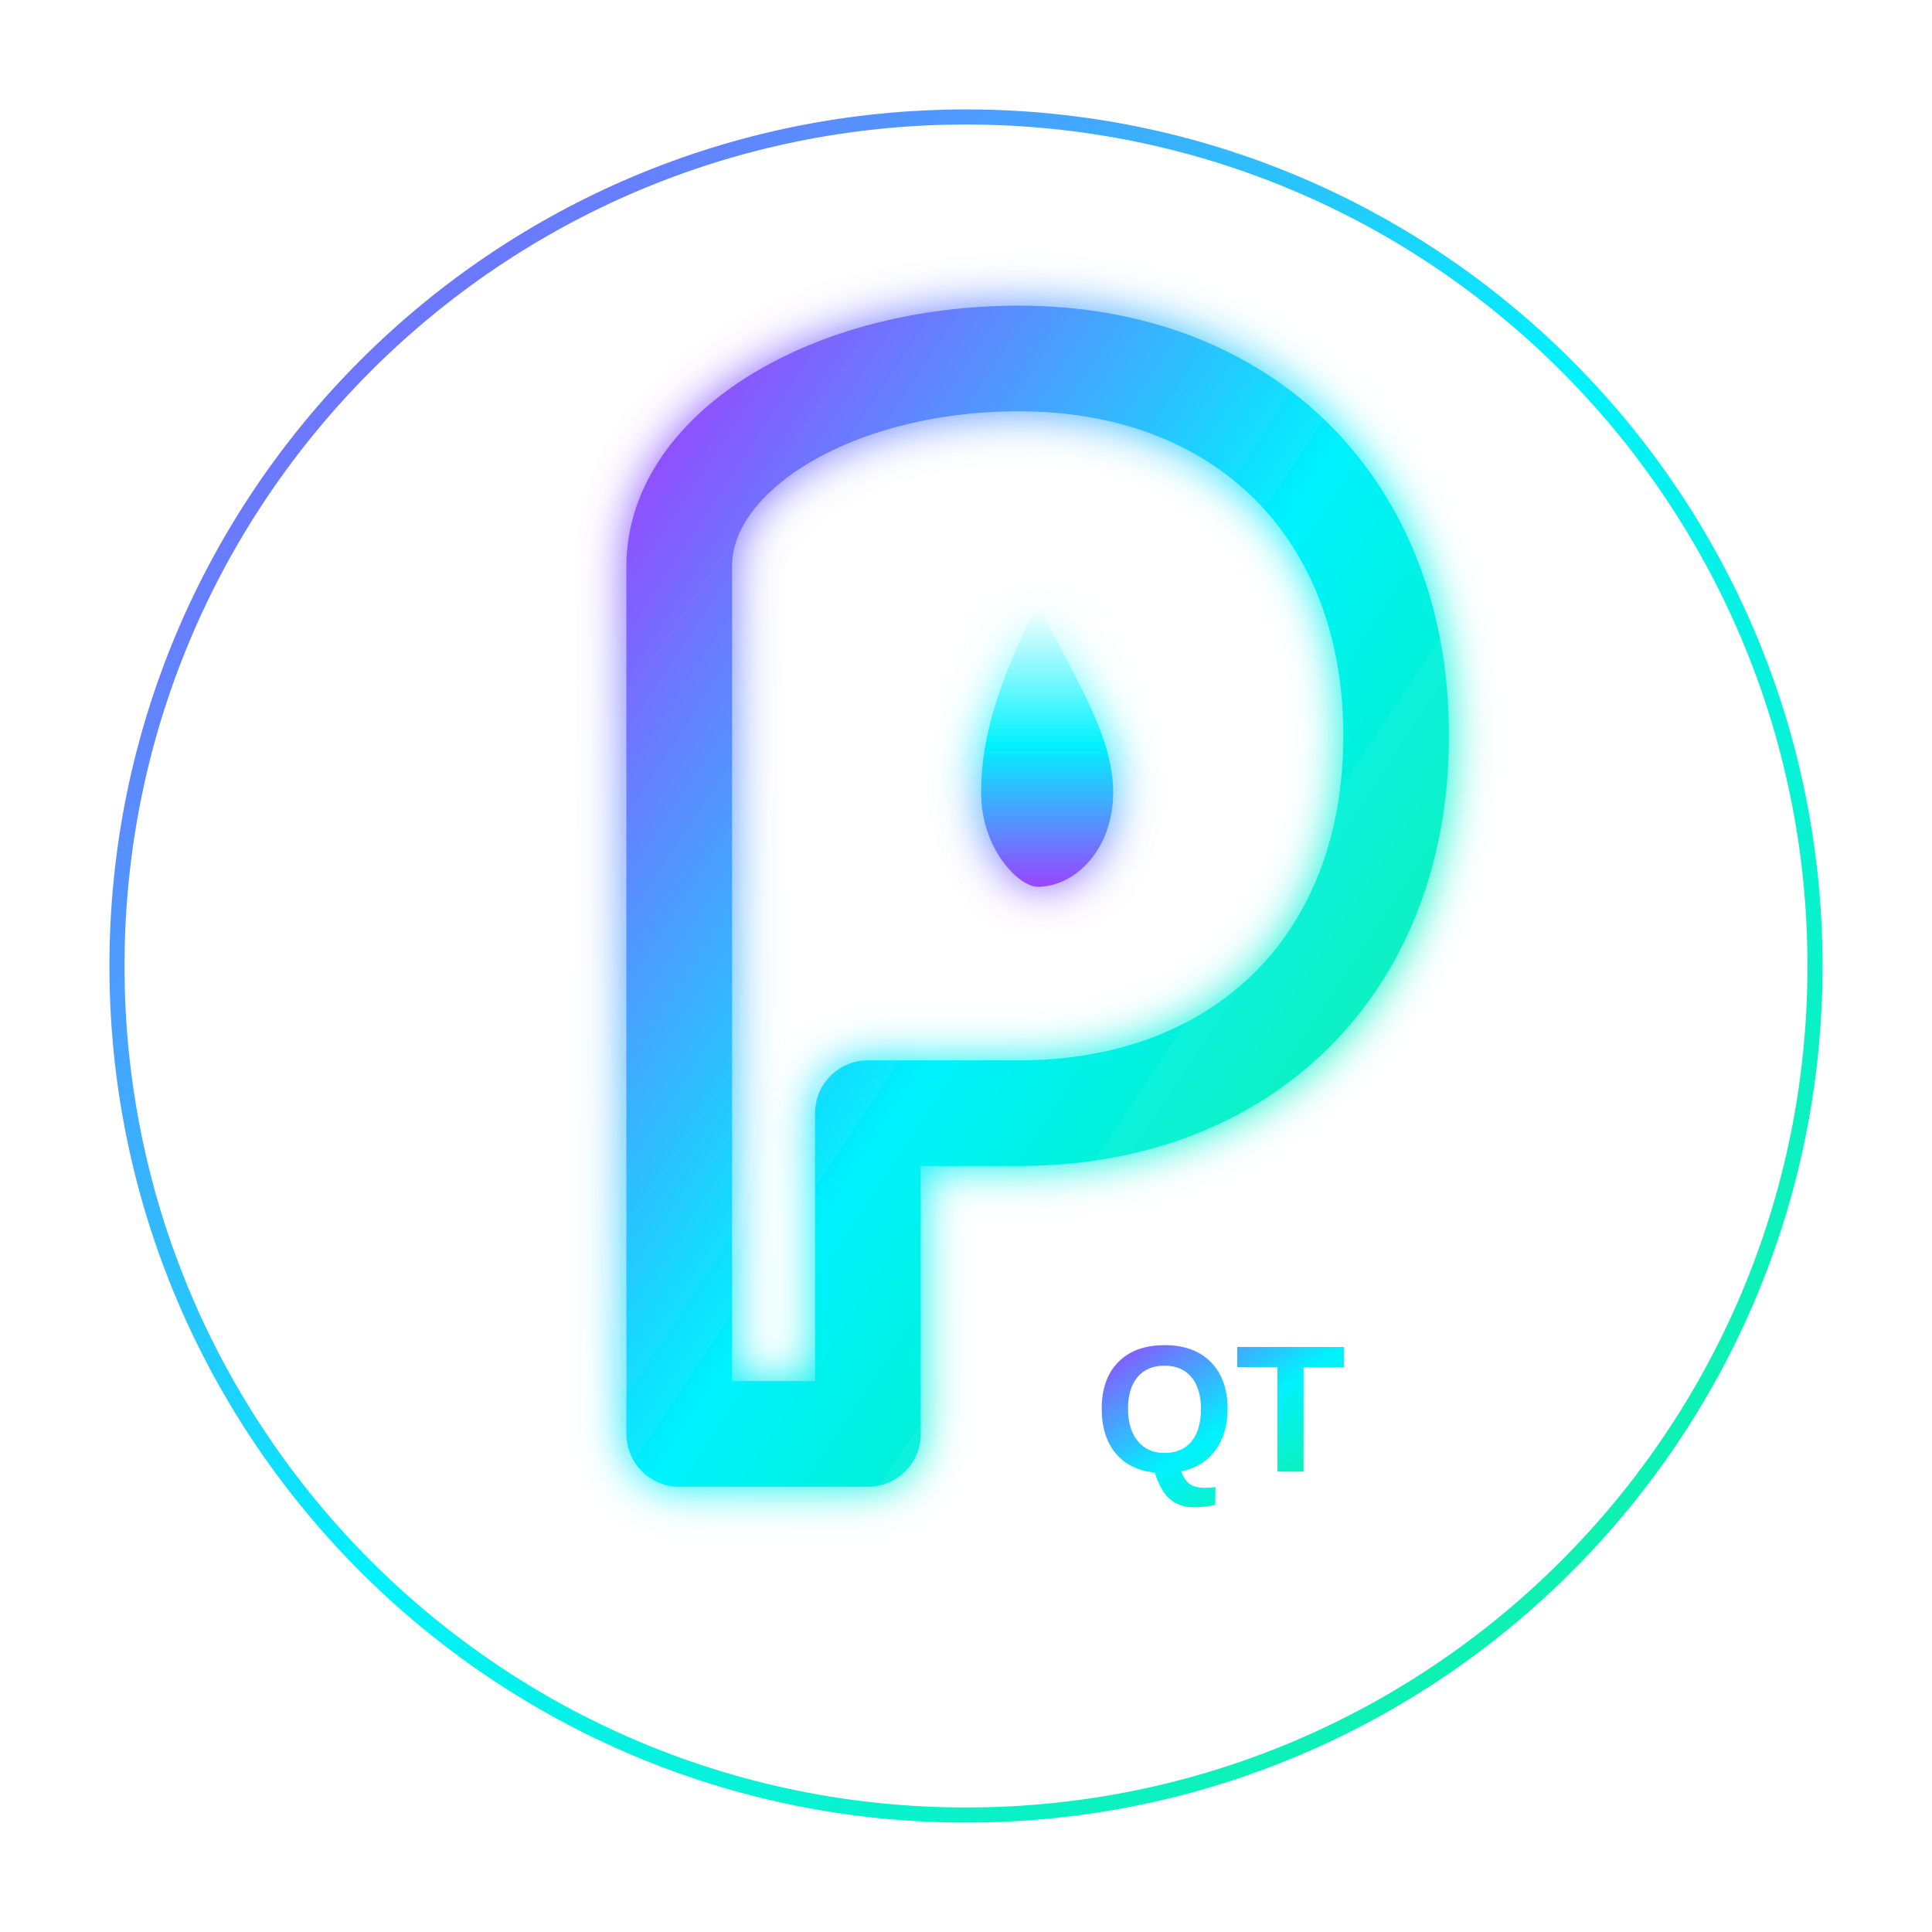
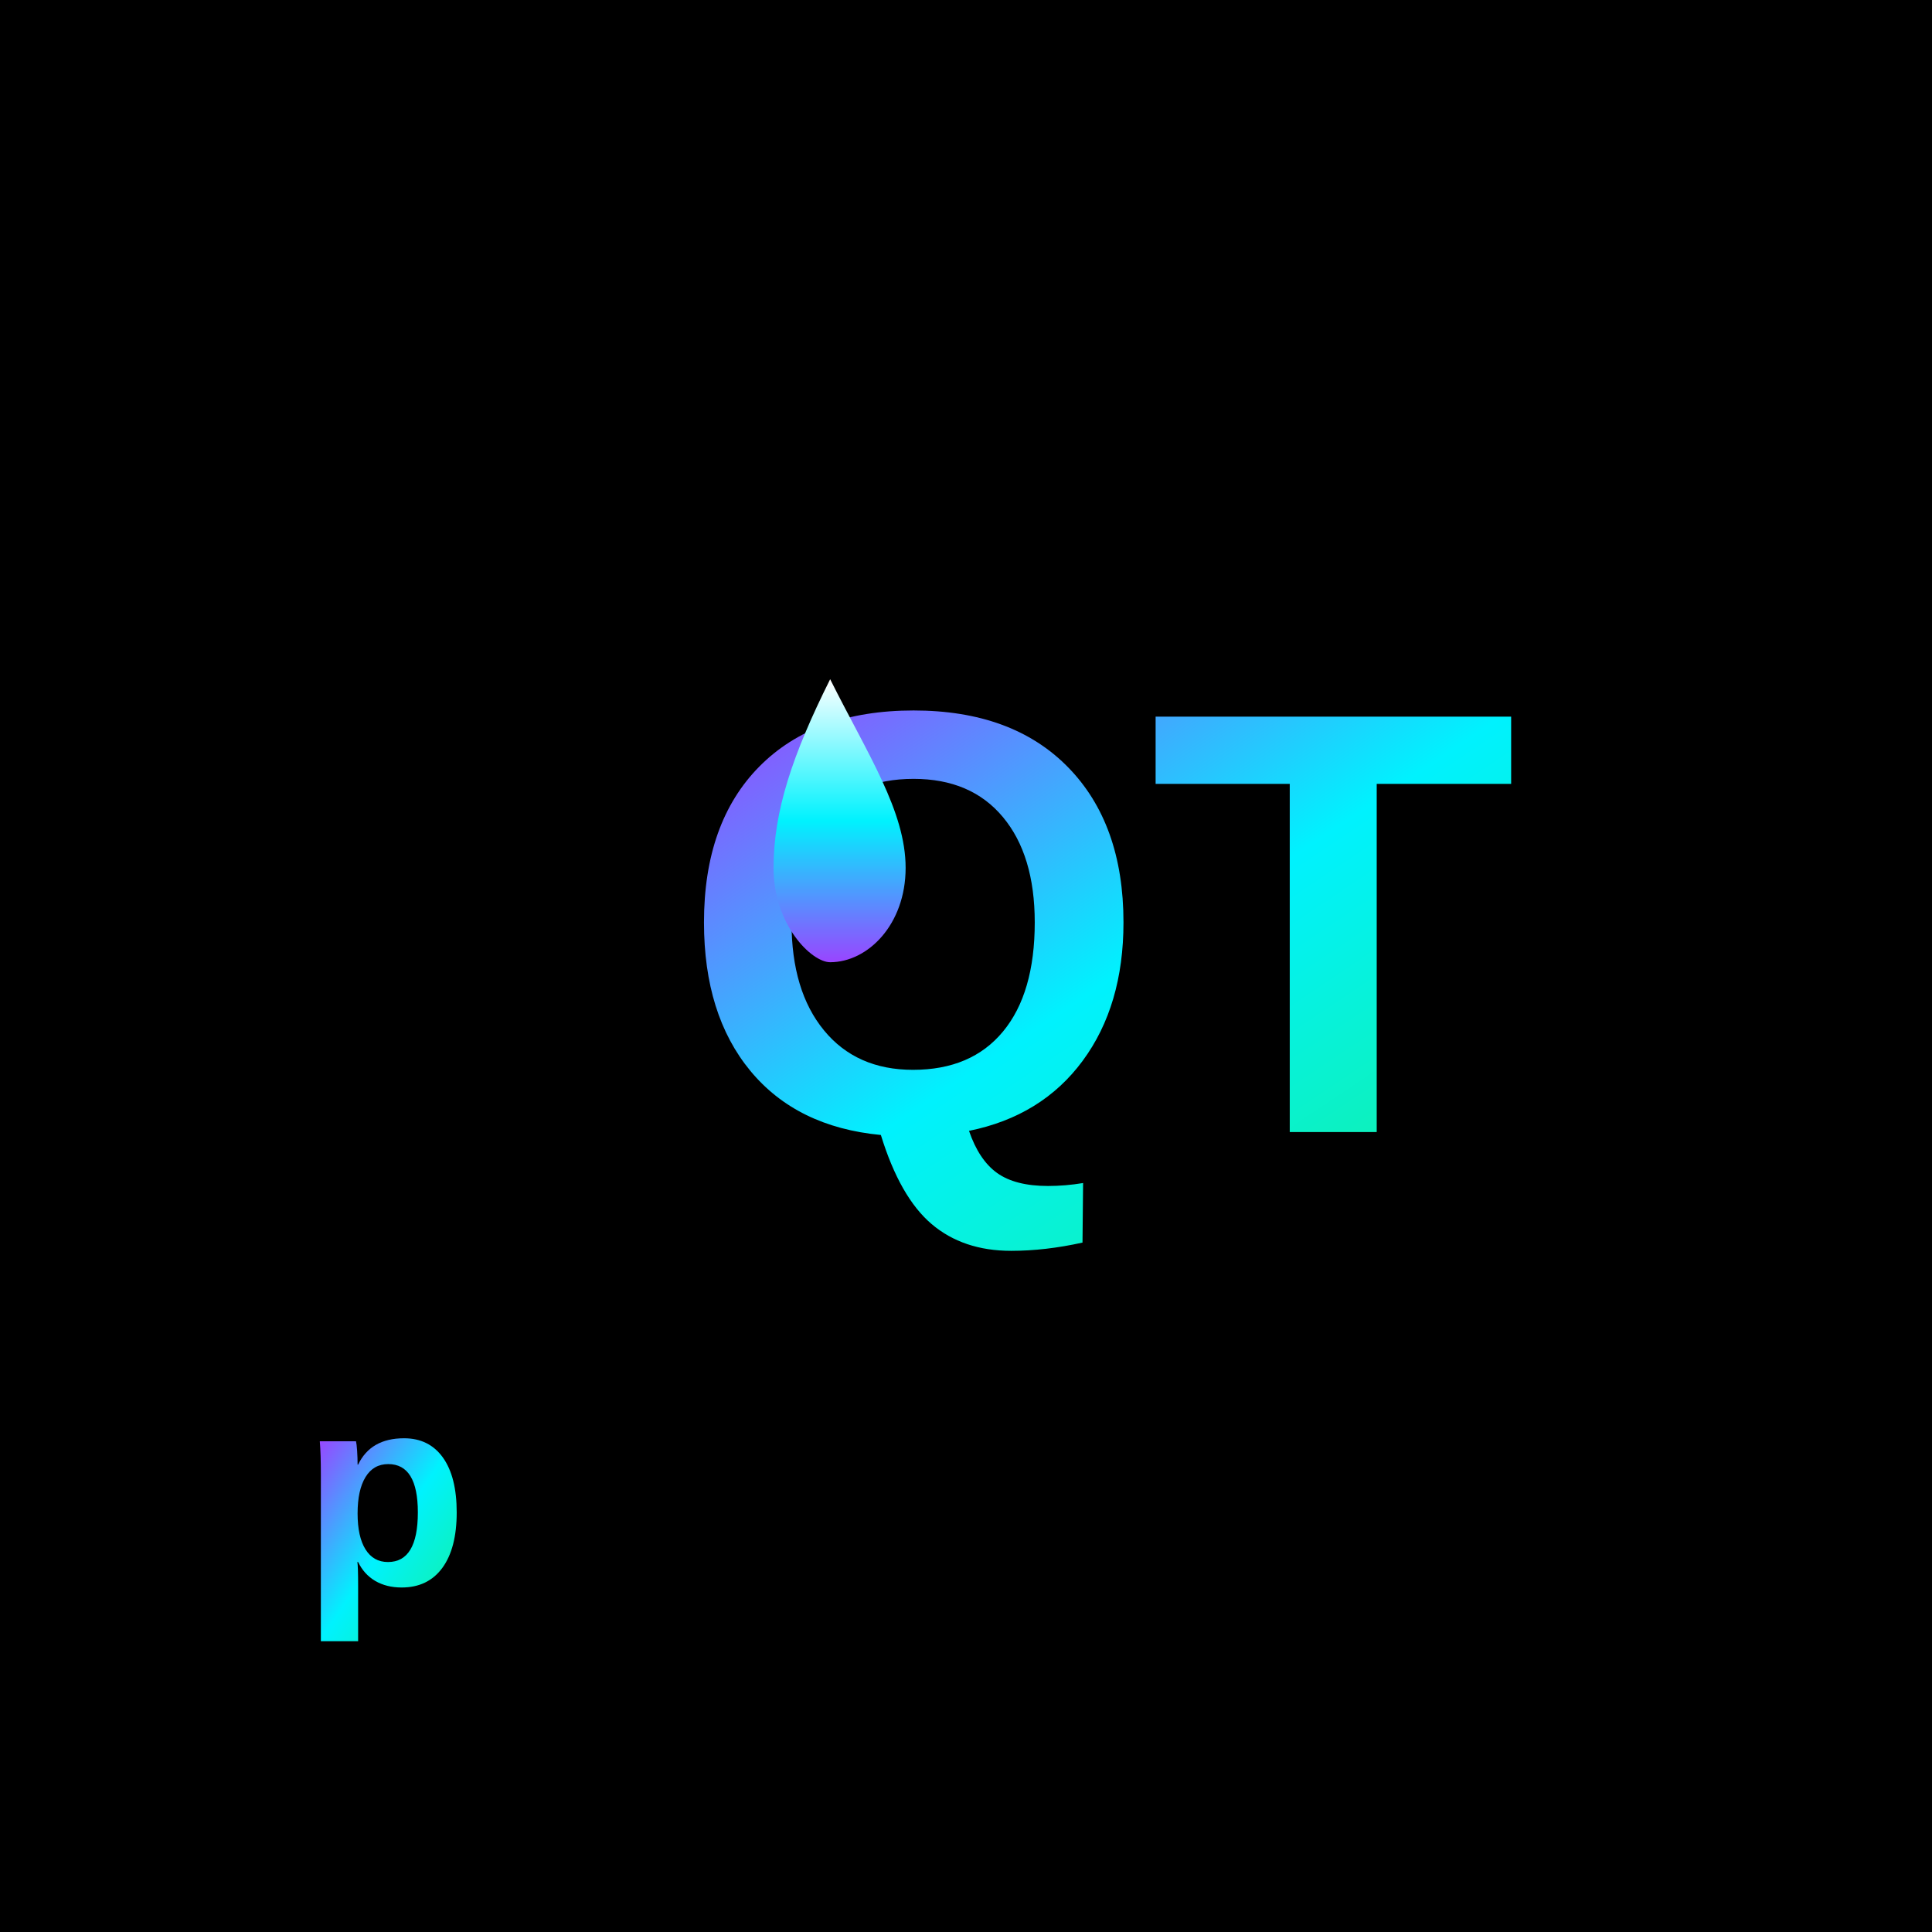
- <svg xmlns="http://www.w3.org/2000/svg" viewBox="0 0 512 512" width="512" height="512">
+ <svg xmlns="http://www.w3.org/2000/svg" width="512" height="512" viewBox="0 0 512 512">
  <defs>
    <linearGradient id="solanaGrad" x1="0%" y1="0%" x2="100%" y2="100%">
      <stop offset="0%" stop-color="#9945FF" />
      <stop offset="50%" stop-color="#00F2FE" />
      <stop offset="100%" stop-color="#14F195" />
    </linearGradient>
    <linearGradient id="flameGrad" x1="0%" y1="100%" x2="0%" y2="0%">
      <stop offset="0%" stop-color="#9945FF" />
      <stop offset="50%" stop-color="#00F2FE" />
      <stop offset="100%" stop-color="#FFFFFF" />
    </linearGradient>
-     <filter id="neonGlow" x="-30%" y="-30%" width="160%" height="160%">
-       <feGaussianBlur stdDeviation="6" result="blur" />
-       <feMerge>
-         <feMergeNode in="blur" />
-         <feMergeNode in="SourceGraphic" />
-       </feMerge>
-     </filter>
  </defs>
-   <circle cx="256" cy="256" r="225" fill="none" stroke="url(#solanaGrad)" stroke-width="4" />
-   <g filter="url(#neonGlow)">
-     <path d="M 180 380               L 180 150               C 180 120, 220 95, 270 95               C 330 95, 370 135, 370 195               C 370 255, 330 295, 270 295               L 230 295               L 230 380 Z" fill="none" stroke="url(#solanaGrad)" stroke-width="28" stroke-linecap="round" stroke-linejoin="round" />
-     <path d="M 275 160               C 265 180, 260 195, 260 210               C 260 225, 270 235, 275 235               C 285 235, 295 225, 295 210               C 295 195, 285 180, 275 160 Z" fill="url(#flameGrad)">
-       <animate attributeName="opacity" values="0.7;1;0.7" dur="2s" repeatCount="indefinite" />
-       <animateTransform attributeName="transform" attributeType="XML" type="scale" values="1;1.1;1" dur="2s" repeatCount="indefinite" additive="sum" />
-       <animate attributeName="fill" values="#9945FF;#00F2FE;#FFFFFF;#9945FF" dur="3s" repeatCount="indefinite" />
-     </path>
-   </g>
-   <text x="290" y="390" font-family="Arial, sans-serif" font-size="48" font-weight="bold" fill="url(#solanaGrad)">
+   <rect width="512" height="512" fill="#000000" />
+   <text x="80" y="420" font-family="Arial, sans-serif" font-size="72" font-weight="bold" fill="url(#solanaGrad)">
+     p
+   </text>
+   <text x="180" y="300" font-family="Arial, sans-serif" font-size="160" font-weight="bold" fill="url(#solanaGrad)">
    QT
  </text>
+   <path d="M 220 180             C 210 200, 205 215, 205 230             C 205 245, 215 255, 220 255             C 230 255, 240 245, 240 230             C 240 215, 230 200, 220 180 Z" fill="url(#flameGrad)">
+     <animate attributeName="opacity" values="0.7;1;0.7" dur="2s" repeatCount="indefinite" />
+     <animateTransform attributeName="transform" attributeType="XML" type="scale" values="1;1.1;1" dur="2s" repeatCount="indefinite" additive="sum" />
+     <animate attributeName="fill" values="#9945FF;#00F2FE;#FFFFFF;#9945FF" dur="3s" repeatCount="indefinite" />
+   </path>
</svg>
